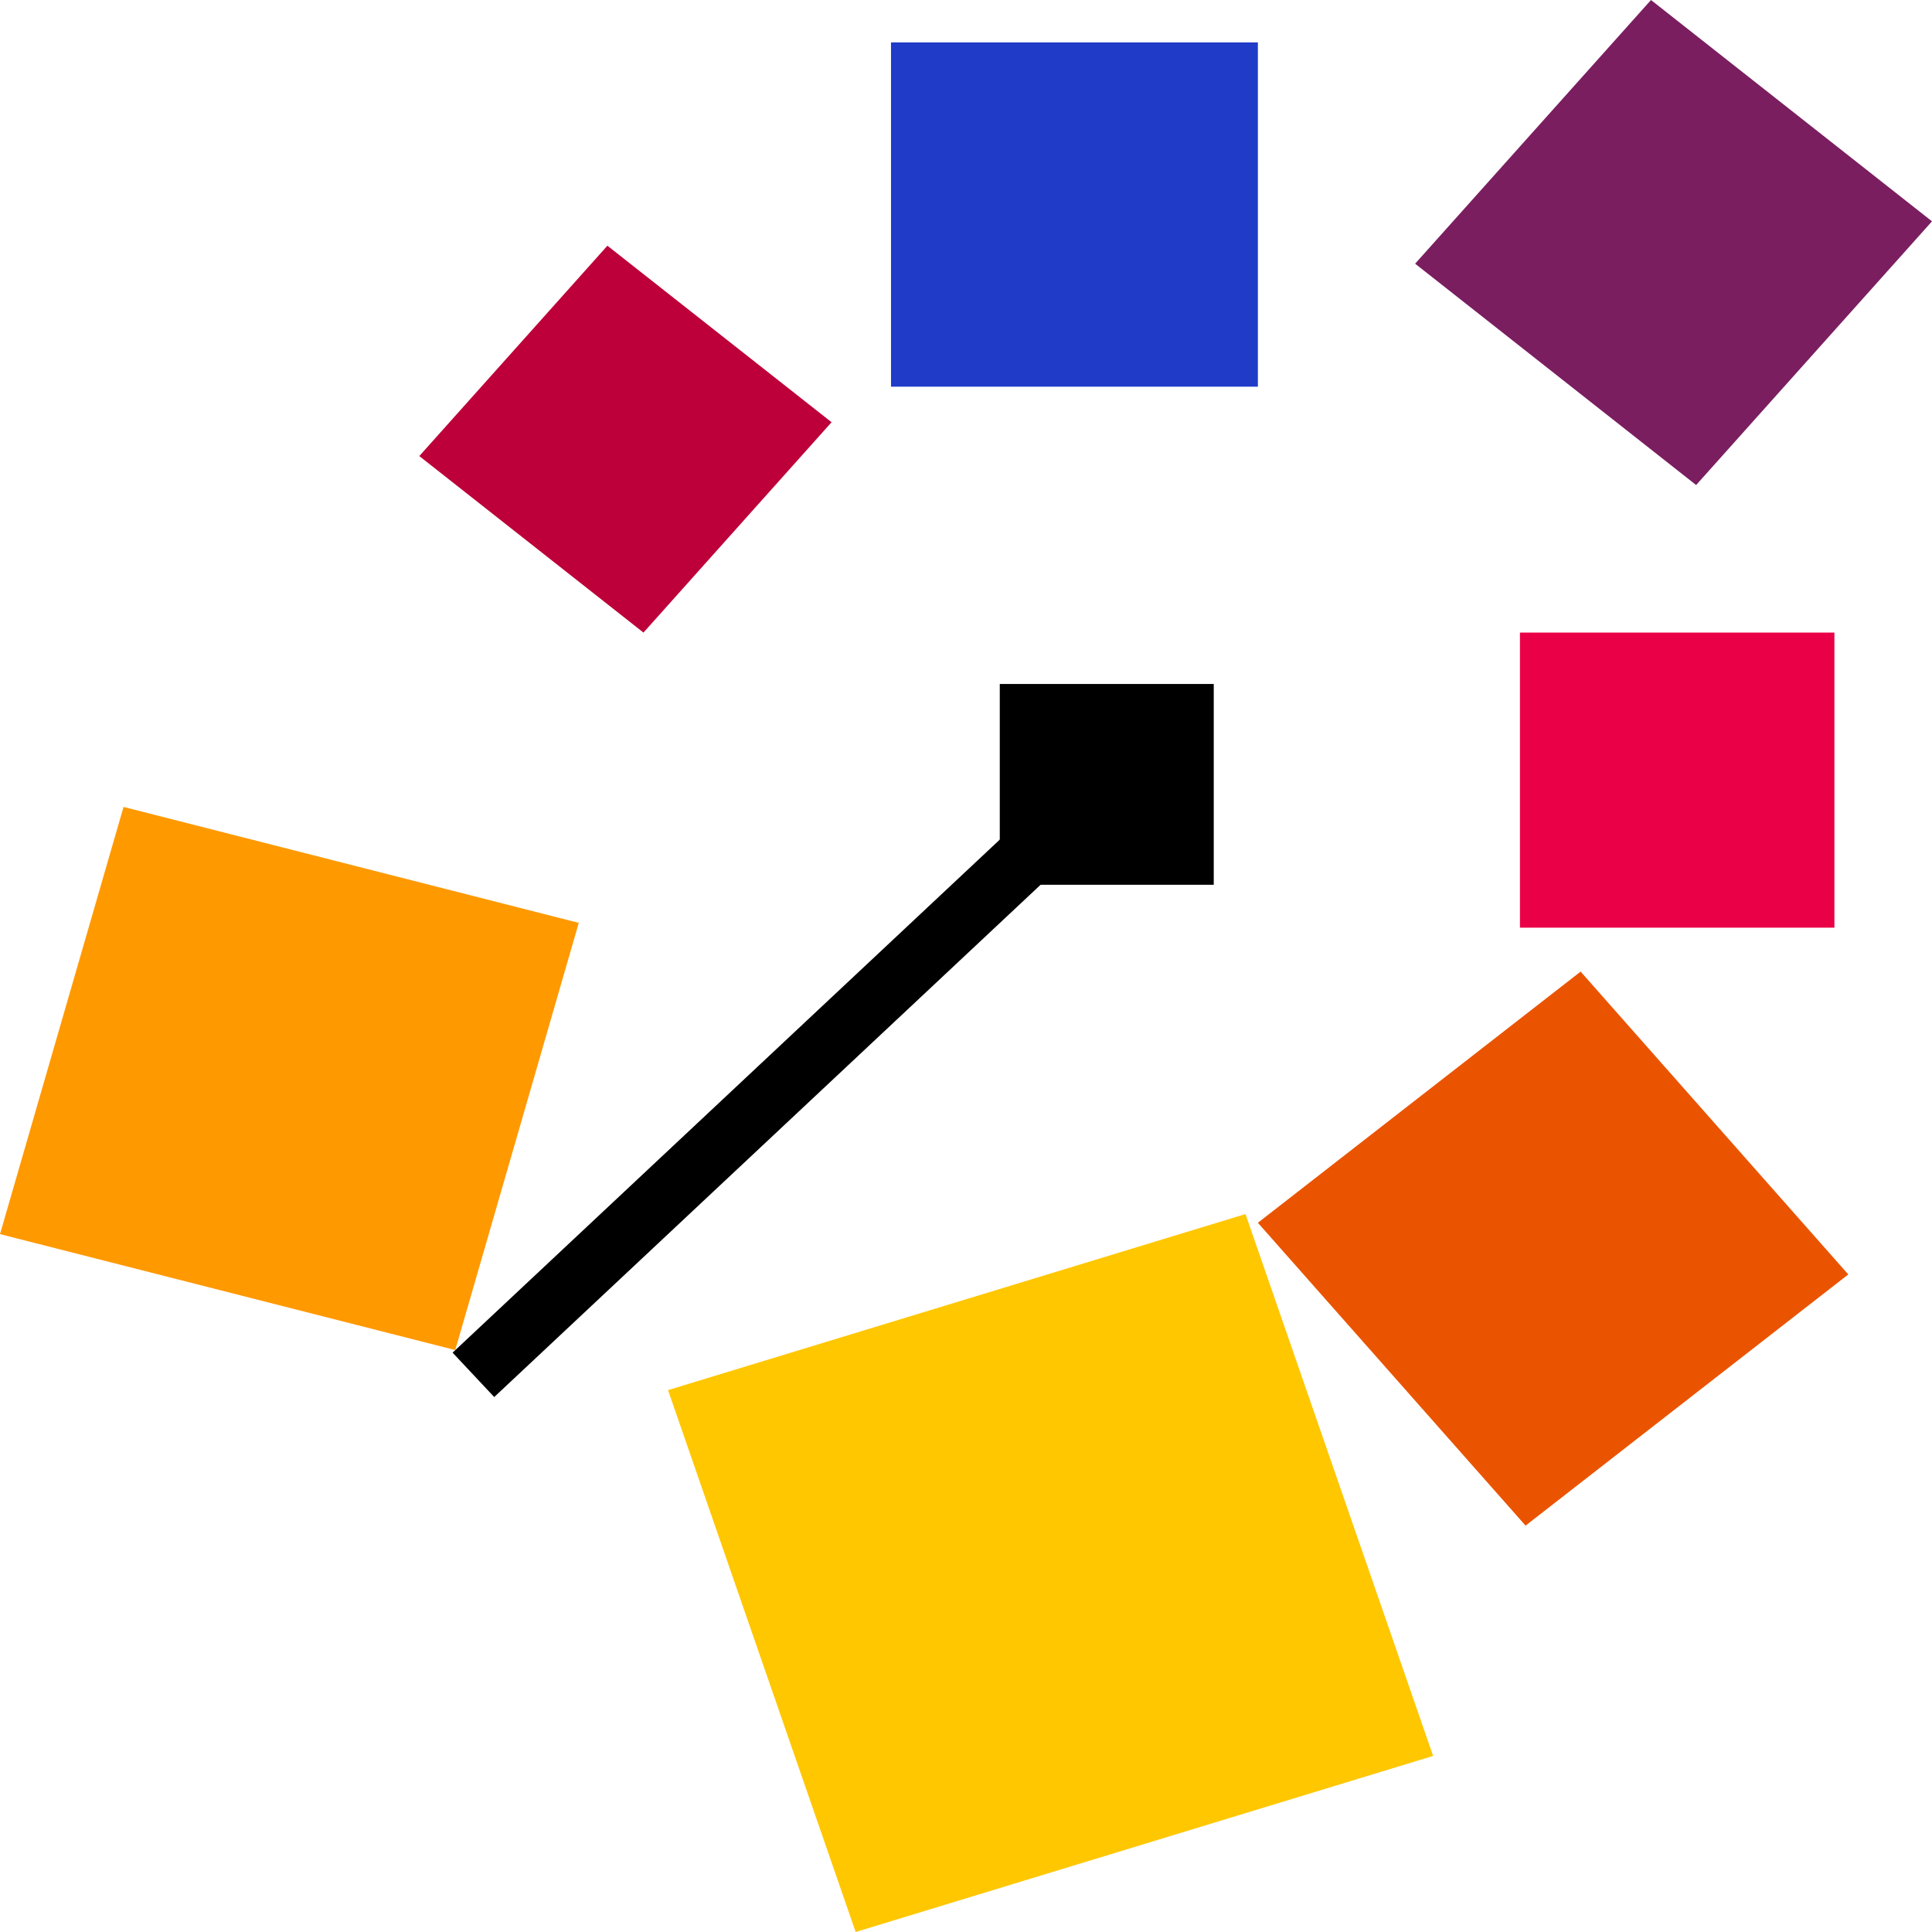
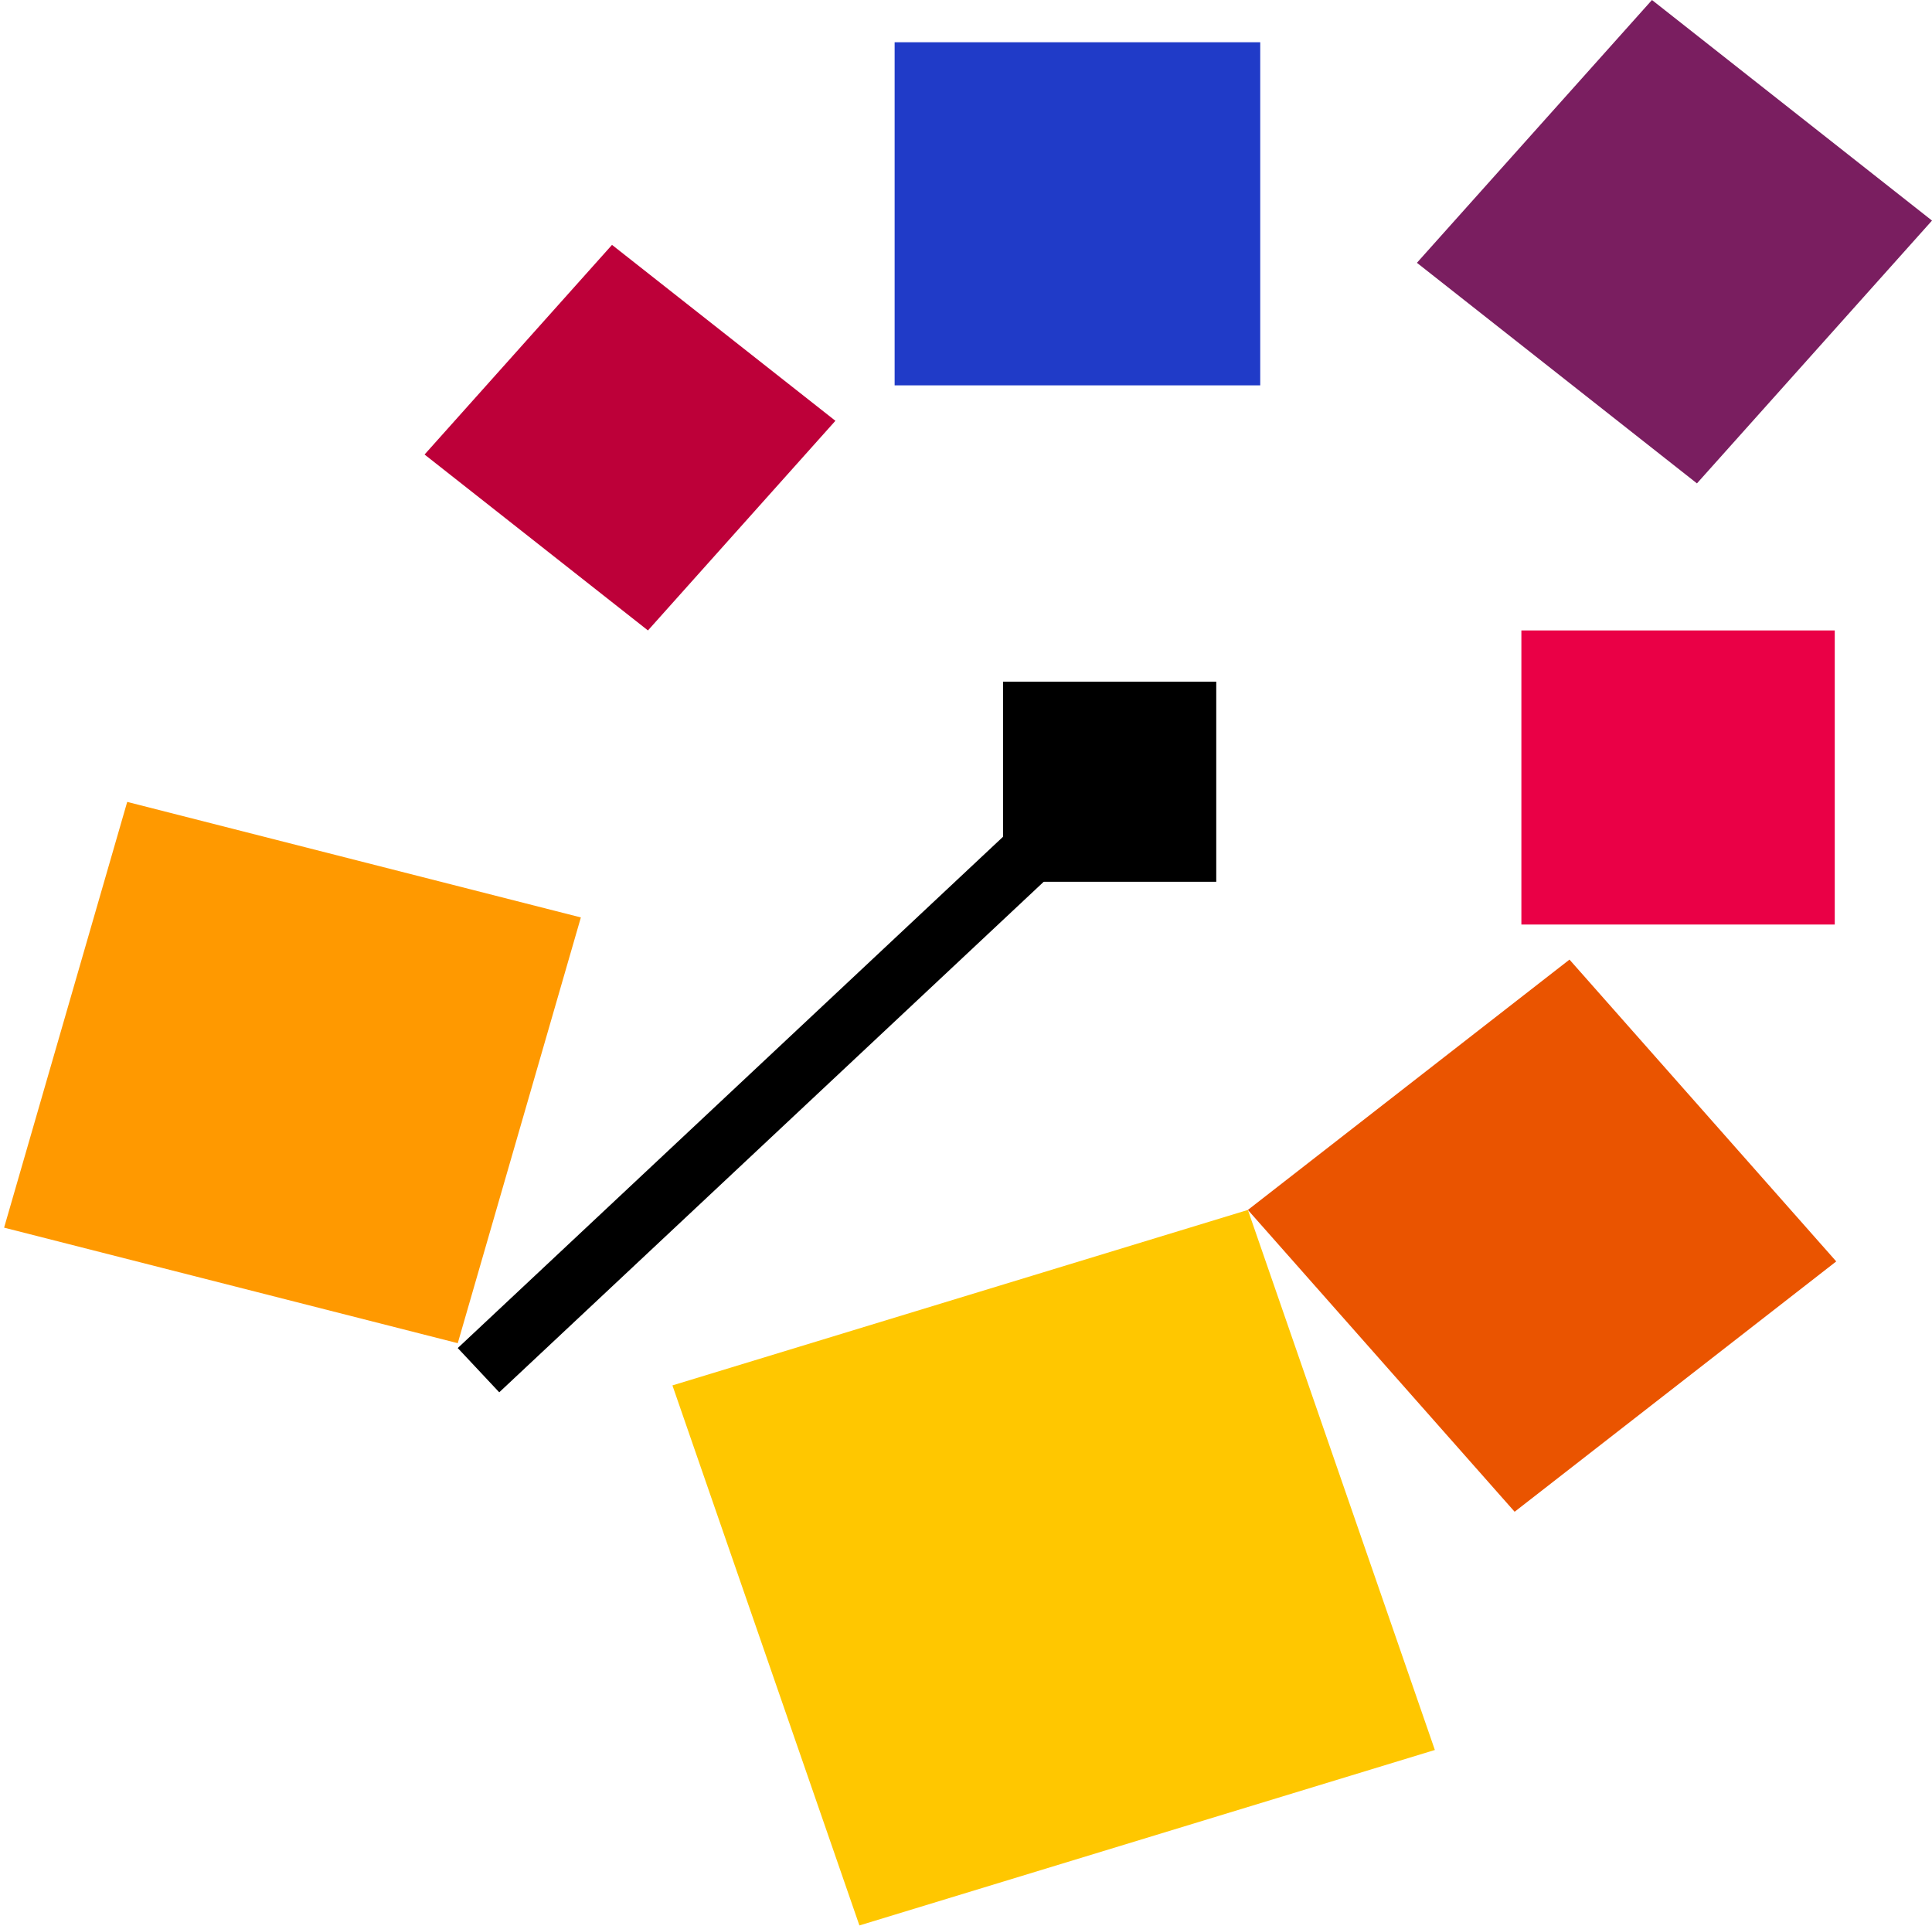
- <svg xmlns="http://www.w3.org/2000/svg" width="286" height="286" viewBox="0 0 286 286" fill="none">
-   <path d="M131.898 57.24V6.276H186.208V57.24H131.898Z" fill="#203BC8" />
-   <path d="M225.002 137.327V93.643H271.554V137.327H225.002Z" fill="#EA0046" />
-   <path d="M95.254 93.643L62.069 67.513L89.915 36.373L123.1 62.503L95.254 93.643Z" fill="#BD0039" />
-   <path d="M251.083 71.801L209.484 39.036L244.401 0L286 32.765L251.083 71.801Z" fill="#7A1E60" />
-   <path d="M186.208 181.011L233.984 143.828L273.608 188.66L225.833 225.843L186.208 181.011Z" fill="#EA5400" />
-   <path d="M0 182.692L18.288 119.453L85.678 136.614L67.391 199.853L0 182.692Z" fill="#FF9900" />
-   <path d="M98.89 205.783L184.374 179.719L212.149 259.936L126.666 286L98.89 205.783Z" fill="#FFC700" />
-   <path d="M179.675 101.252L148 101.252V130.975H179.675V101.252Z" fill="black" />
-   <rect x="67" y="200.236" width="111.092" height="9.009" transform="rotate(-43.1548 67 200.236)" fill="black" />
+ <svg xmlns="http://www.w3.org/2000/svg" width="287" height="286" viewBox="0 0 287 286" fill="none">
+   <path d="M132.898 57.24V6.276H187.208V57.24H132.898Z" fill="#203BC8" />
+   <path d="M226.002 137.327V93.643H272.554V137.327H226.002Z" fill="#EA0046" />
+   <path d="M96.254 93.643L63.069 67.513L90.915 36.373L124.1 62.503L96.254 93.643Z" fill="#BD0039" />
+   <path d="M252.083 71.801L210.484 39.036L245.401 0L287 32.765L252.083 71.801Z" fill="#7A1E60" />
+   <path d="M185.374 179.719L233.149 142.536L272.774 187.368L224.999 224.551L185.374 179.719Z" fill="#EA5400" />
+   <path d="M99.89 205.783L185.374 179.719L213.149 259.936L127.666 286L99.89 205.783Z" fill="#FFC700" />
+   <path d="M0.609 182.351L18.897 119.112L86.288 136.273L68 199.512L0.609 182.351Z" fill="#FF9900" />
+   <path d="M180.675 101.252L149 101.252V130.975H180.675V101.252Z" fill="black" />
+   <rect x="68" y="200.236" width="111.092" height="9.009" transform="rotate(-43.1548 68 200.236)" fill="black" />
</svg>
